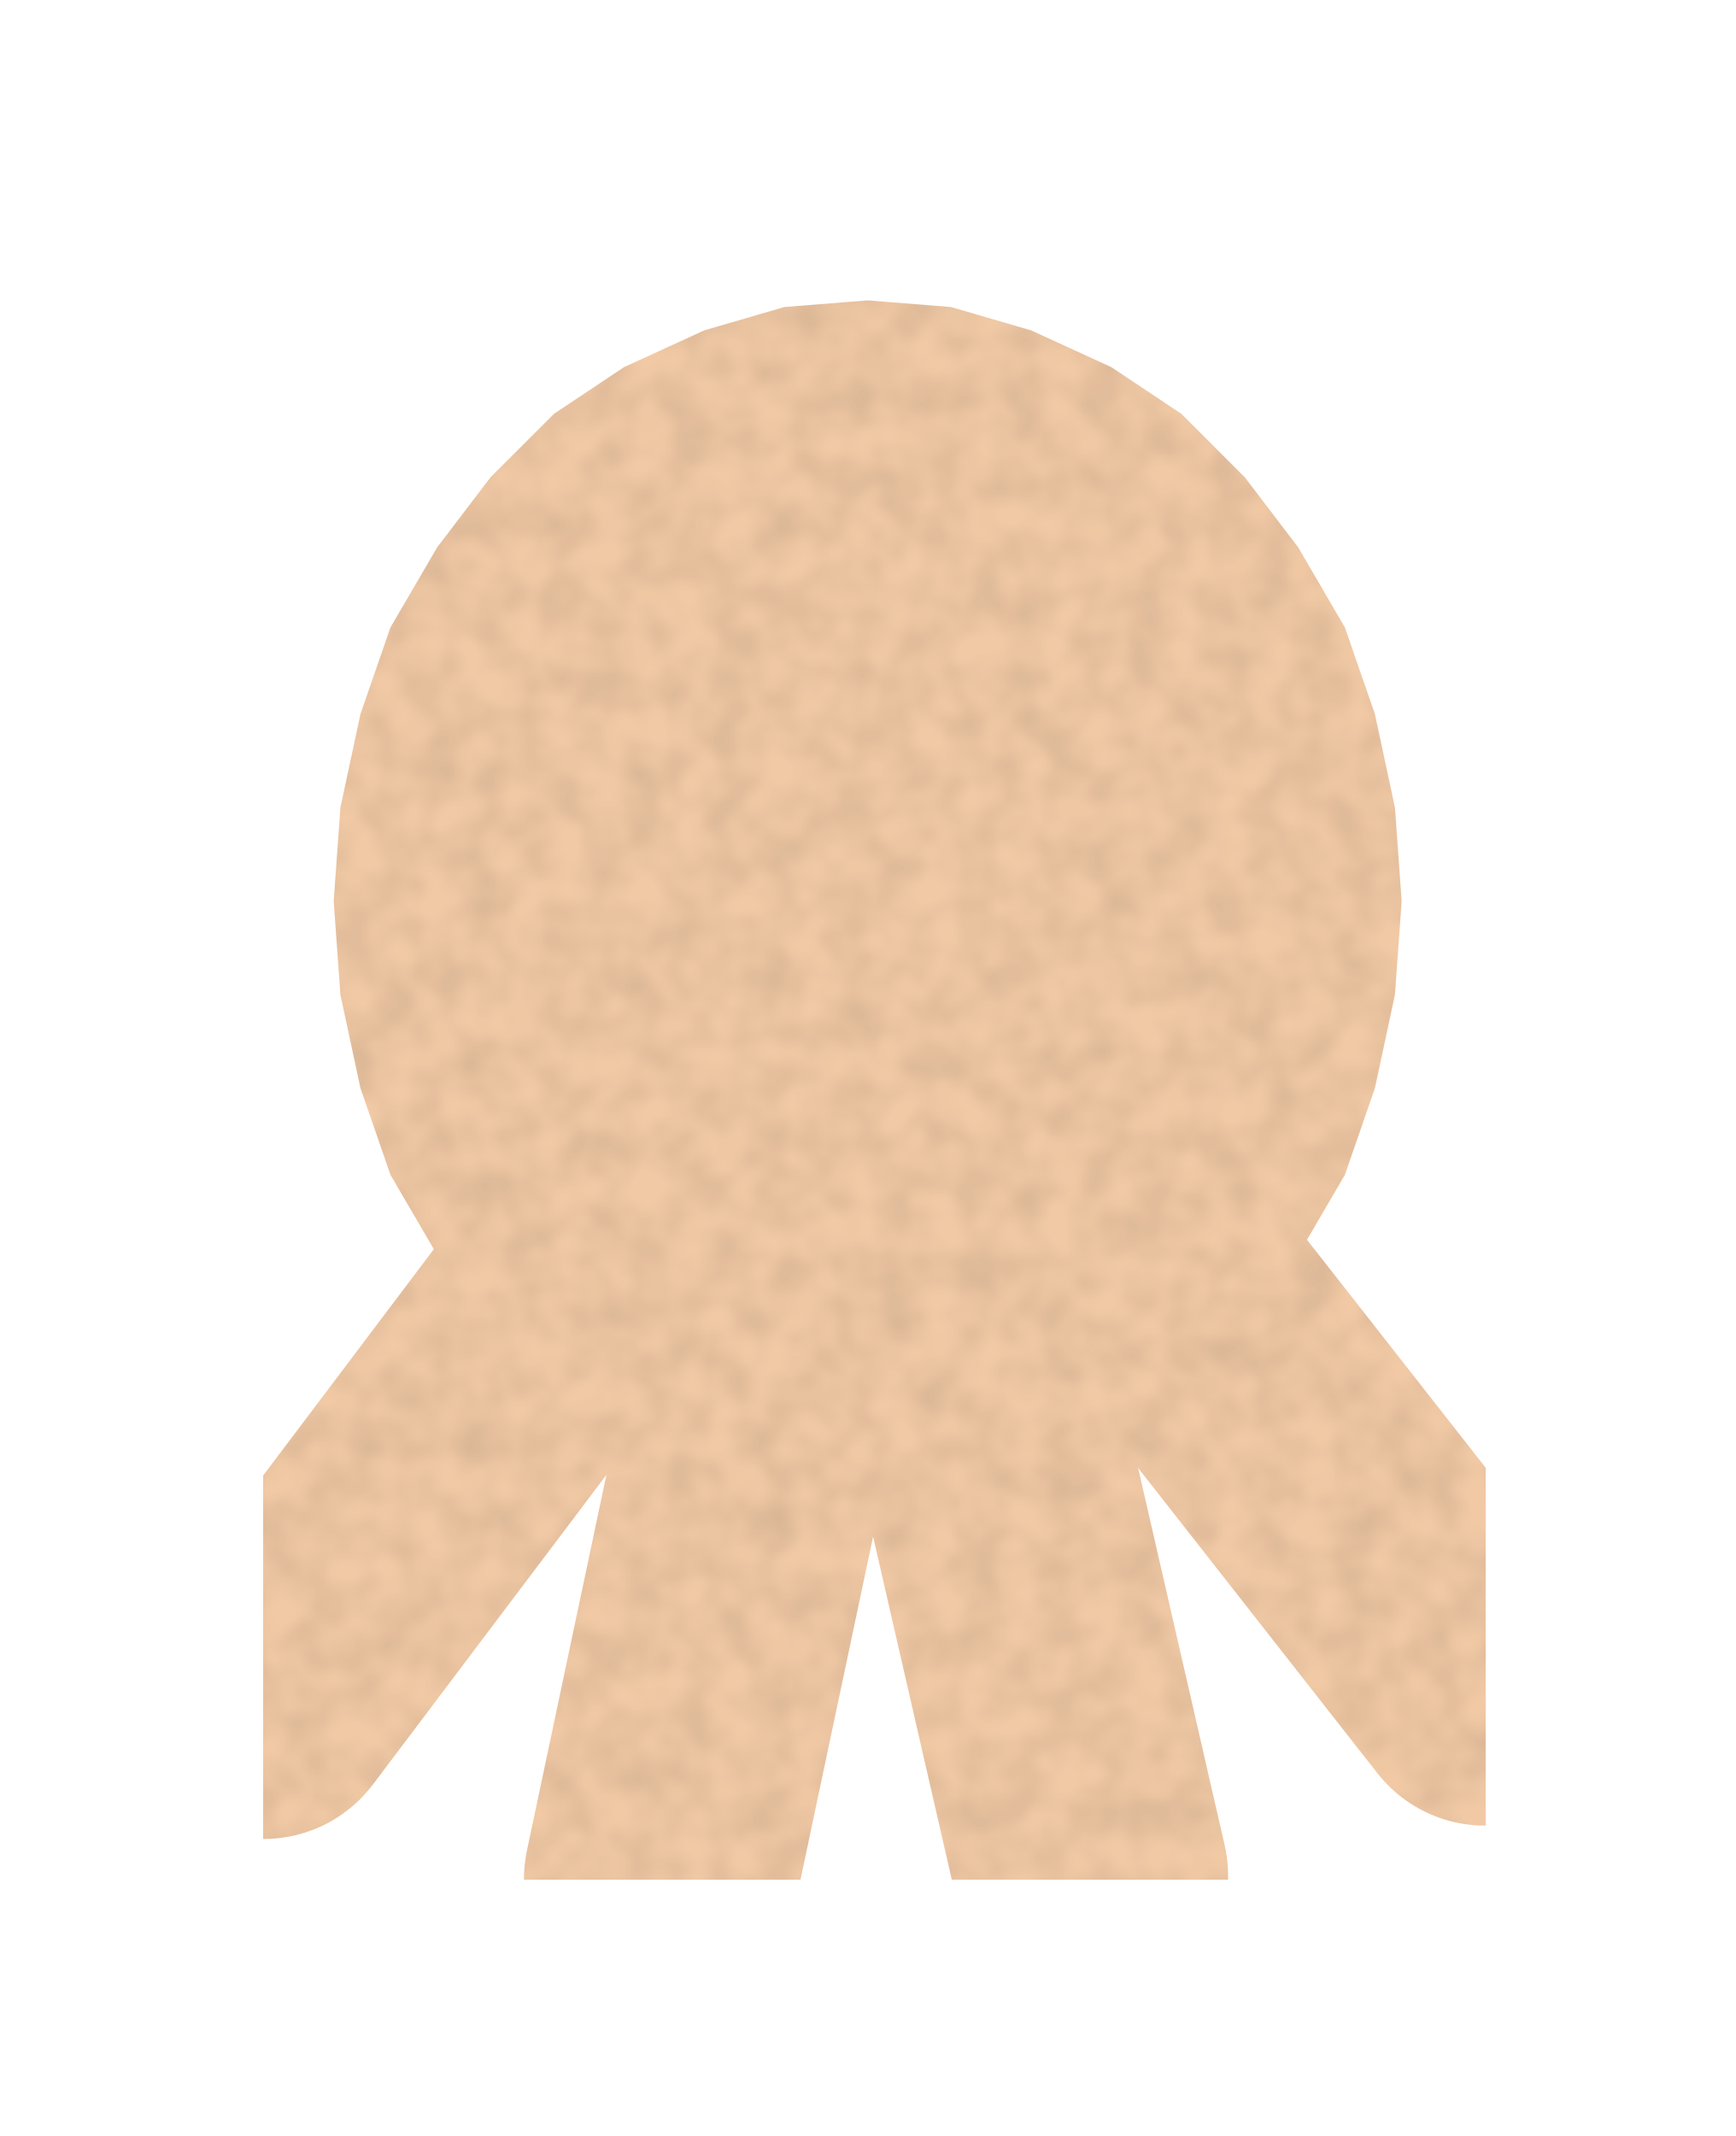
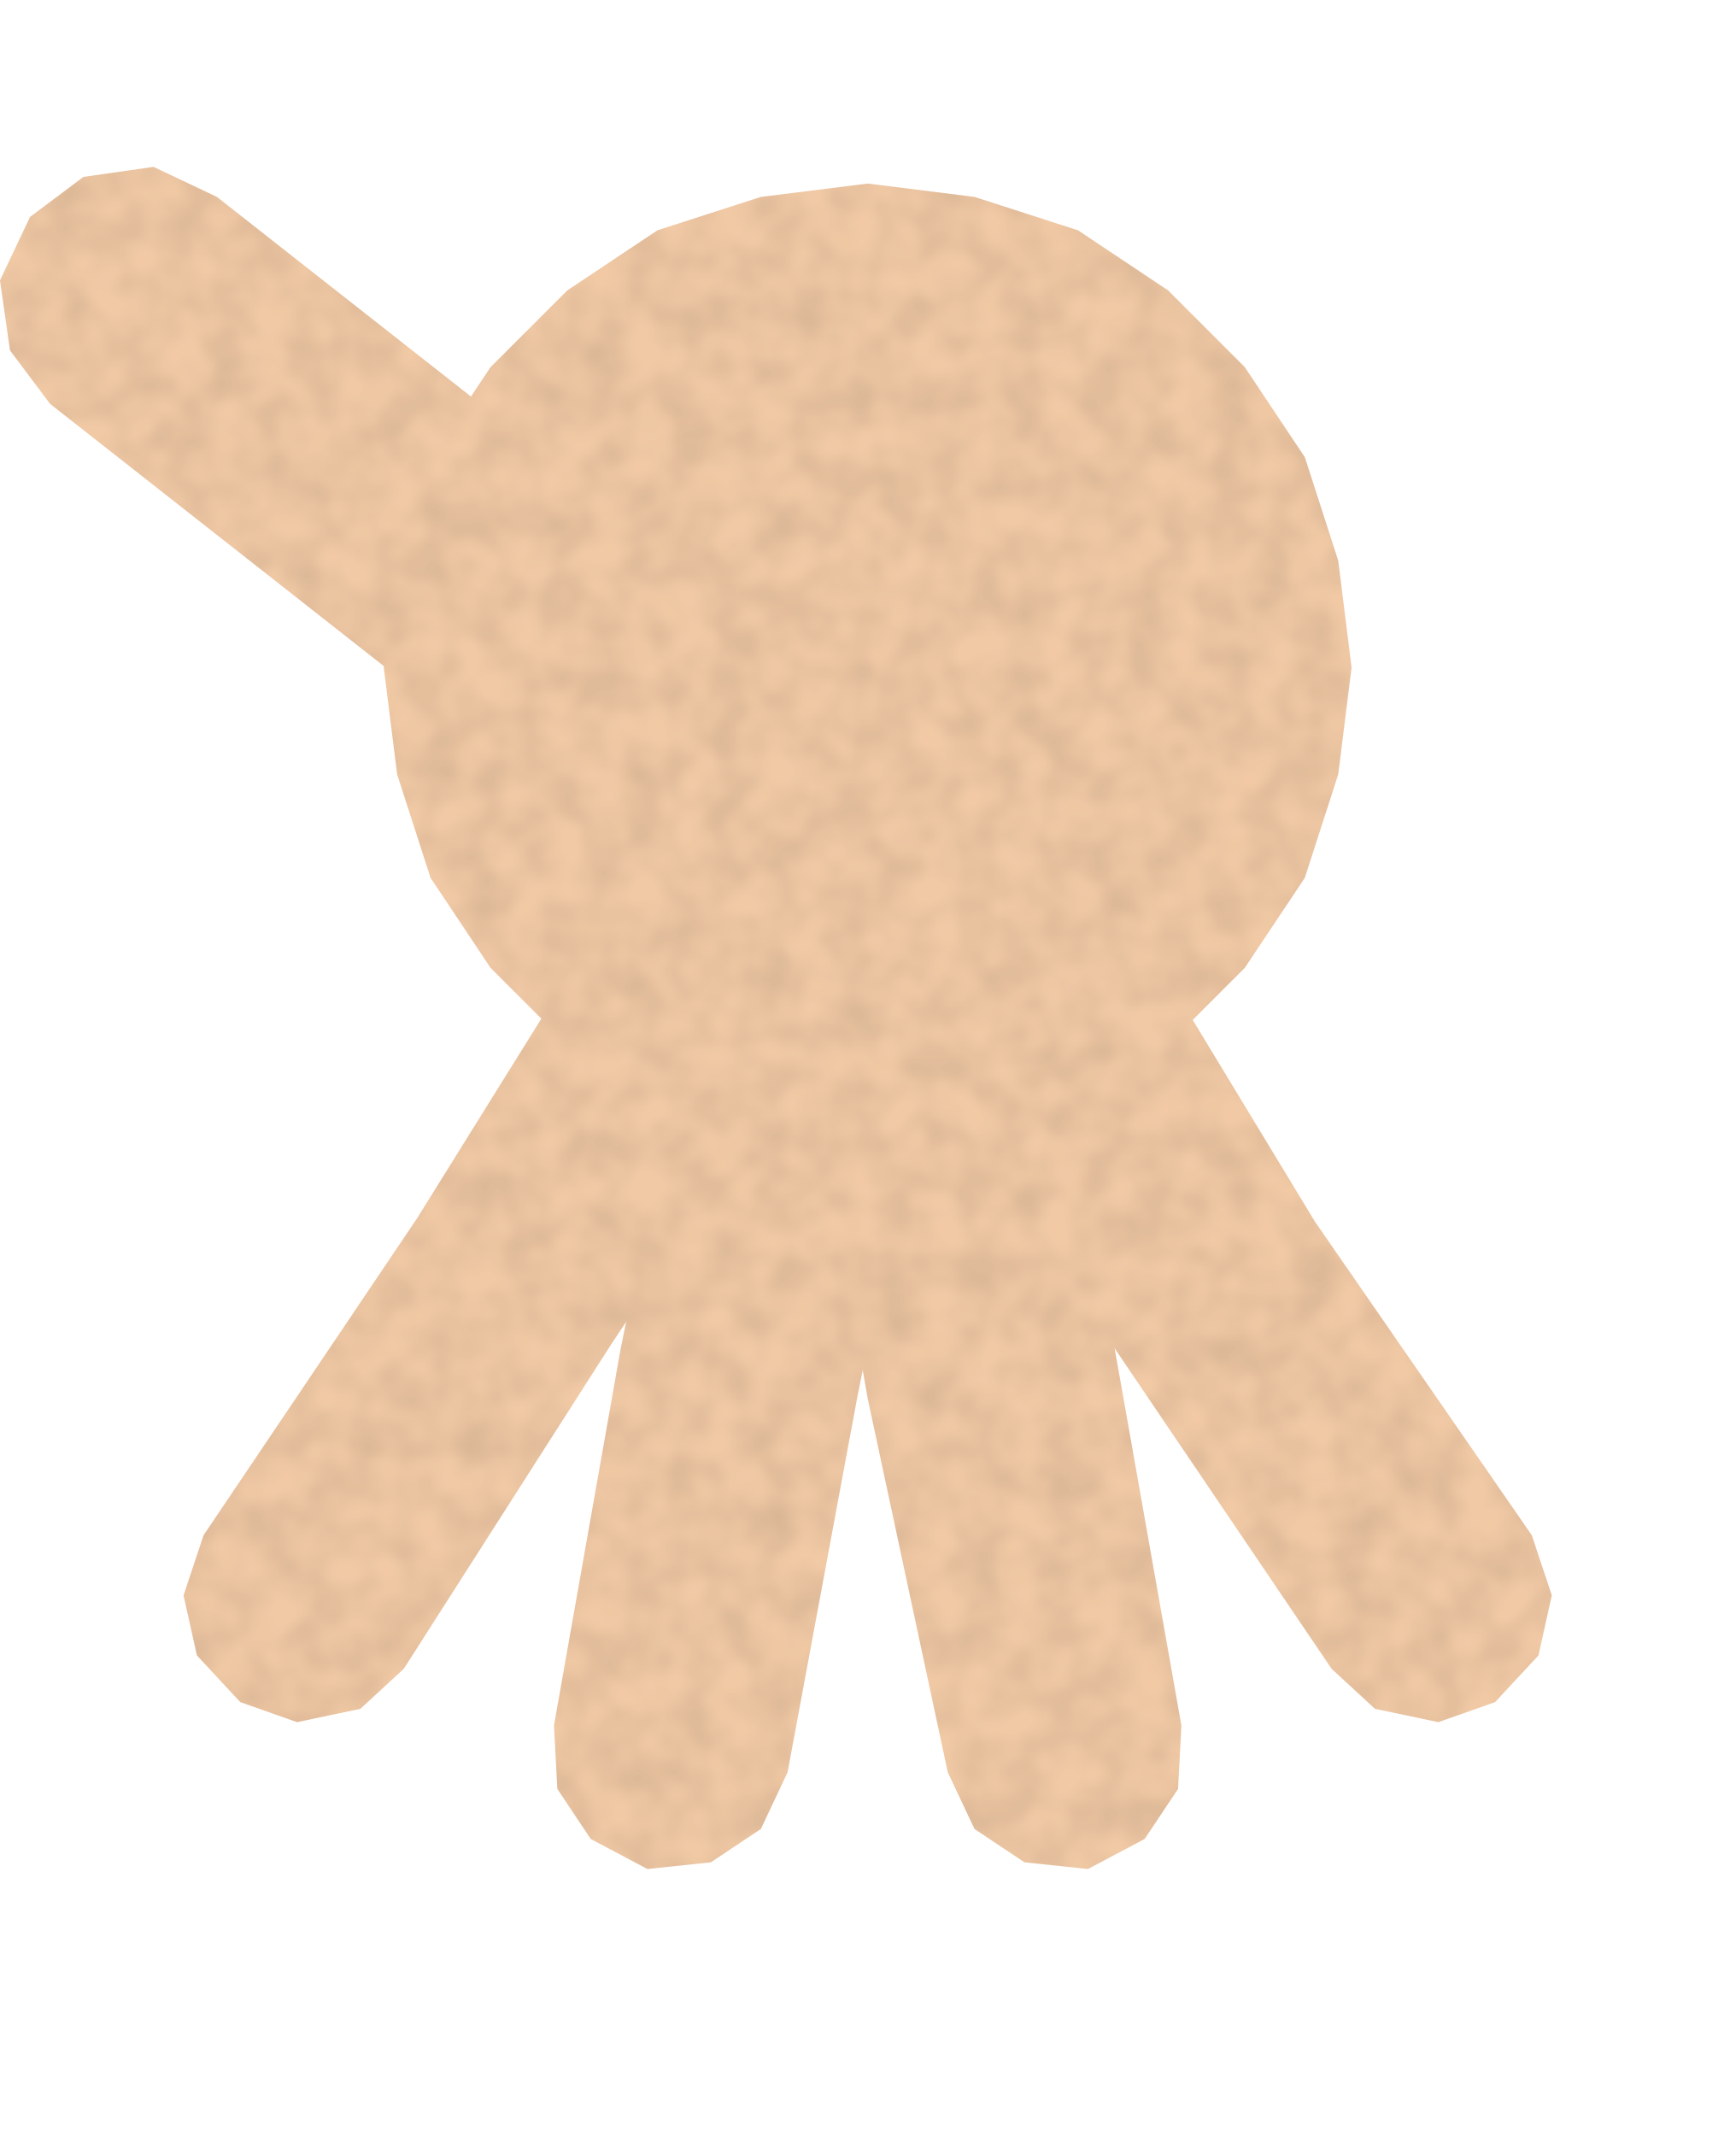
<svg xmlns="http://www.w3.org/2000/svg" viewBox="0 0 52 64" width="52" height="64">
  <defs>
    <filter id="paper" x="0" y="0" width="100%" height="100%">
      <feTurbulence type="fractalNoise" baseFrequency="0.8" numOctaves="2" seed="11" result="n" />
      <feColorMatrix in="n" type="matrix" values="0 0 0 0 0  0 0 0 0 0  0 0 0 0 0  0 0 0 -0.3 0.22" result="g" />
      <feComposite in="g" in2="SourceGraphic" operator="in" result="gm" />
      <feBlend in="SourceGraphic" in2="gm" mode="multiply" />
    </filter>
  </defs>
  <g filter="url(#paper)">
-     <path d="M42 27 L41.8 29.8 L41.2 32.6 L40.3 35.2 L38.9 37.6 L37.3 39.7 L35.4 41.6 L33.3 43 L30.9 44.1 L28.5 44.8 L26 45 L23.5 44.8 L21.1 44.1 L18.7 43 L16.6 41.6 L14.7 39.7 L13.1 37.6 L11.7 35.2 L10.8 32.6 L10.2 29.8 L10 27 L10.2 24.2 L10.8 21.4 L11.7 18.8 L13.1 16.4 L14.7 14.3 L16.6 12.4 L18.7 11 L21.1 9.9 L23.5 9.2 L26 9 L28.5 9.2 L30.9 9.9 L33.3 11 L35.4 12.4 L37.3 14.3 L38.9 16.4 L40.3 18.8 L41.2 21.4 L41.8 24.2 Z" fill="#f1c9a5" />
-     <path d="M26 27 L44.5 50.6" stroke="#f1c9a5" stroke-width="8.2" stroke-linecap="round" />
-     <path d="M26 27 L32.7 56.2" stroke="#f1c9a5" stroke-width="8.2" stroke-linecap="round" />
-     <path d="M26 27 L19.8 56.3" stroke="#f1c9a5" stroke-width="8.2" stroke-linecap="round" />
-     <path d="M26 27 L7.9 51" stroke="#f1c9a5" stroke-width="8.2" stroke-linecap="round" />
+     <path d="M40.5 20 L40.1 23.2 L39.1 26.3 L37.3 29 L35 31.3 L32.3 33.1 L29.2 34.1 L26 34.5 L22.8 34.1 L19.7 33.1 L17 31.3 L14.7 29 L12.9 26.3 L11.9 23.2 L11.5 20 L11.9 16.8 L12.9 13.7 L14.7 11 L17 8.7 L19.7 6.9 L22.8 5.9 L26 5.5 L29.2 5.9 L32.3 6.9 L35 8.7 L37.3 11 L39.1 13.7 L40.1 16.8 Z" fill="#f1c9a5" />
+     <path d="M45.9 46 L46.5 47.8 L46.1 49.6 L44.8 51 L43.1 51.6 L41.2 51.2 L39.9 50 L33.4 40.4 L27.3 30.7 L26.8 28.9 L27.1 27.1 L28.4 25.7 L30.2 25.1 L32 25.5 L33.4 26.7 L39.4 36.6 Z" fill="#f1c9a5" />
+     <path d="M35.4 51.7 L35.3 53.6 L34.3 55.1 L32.6 56 L30.7 55.8 L29.2 54.8 L28.4 53.1 L26 41.9 L24 30.5 L24.1 28.7 L25.2 27.1 L26.8 26.3 L28.7 26.4 L30.2 27.5 L31.1 29.2 L33.4 40.4 Z" fill="#f1c9a5" />
+     <path d="M23.6 53.1 L22.8 54.8 L21.3 55.8 L19.4 56 L17.7 55.1 L16.7 53.6 L16.6 51.7 L18.6 40.4 L20.9 29.2 L21.8 27.5 L23.3 26.4 L25.2 26.3 L26.8 27.1 L27.9 28.7 L28 30.5 L25.7 41.8 Z" fill="#f1c9a5" />
+     <path d="M12.1 50 L10.8 51.2 L8.9 51.6 L7.2 51 L5.9 49.6 L5.5 47.8 L6.1 46 L12.5 36.5 L18.6 26.7 L20 25.5 L21.8 25.1 L23.6 25.7 L24.9 27.1 L25.2 28.9 L24.7 30.7 L18.3 40.3 Z" fill="#f1c9a5" />
+     <path d="M1.5 12.1 L0.3 10.5 L0 8.4 L0.9 6.5 L2.5 5.3 L4.6 5 L6.5 5.9 L20.5 16.9 L21.7 18.5 L22 20.6 L21.1 22.5 L19.5 23.7 L17.4 24 L15.5 23.1 Z" fill="#f1c9a5" />
  </g>
</svg>
